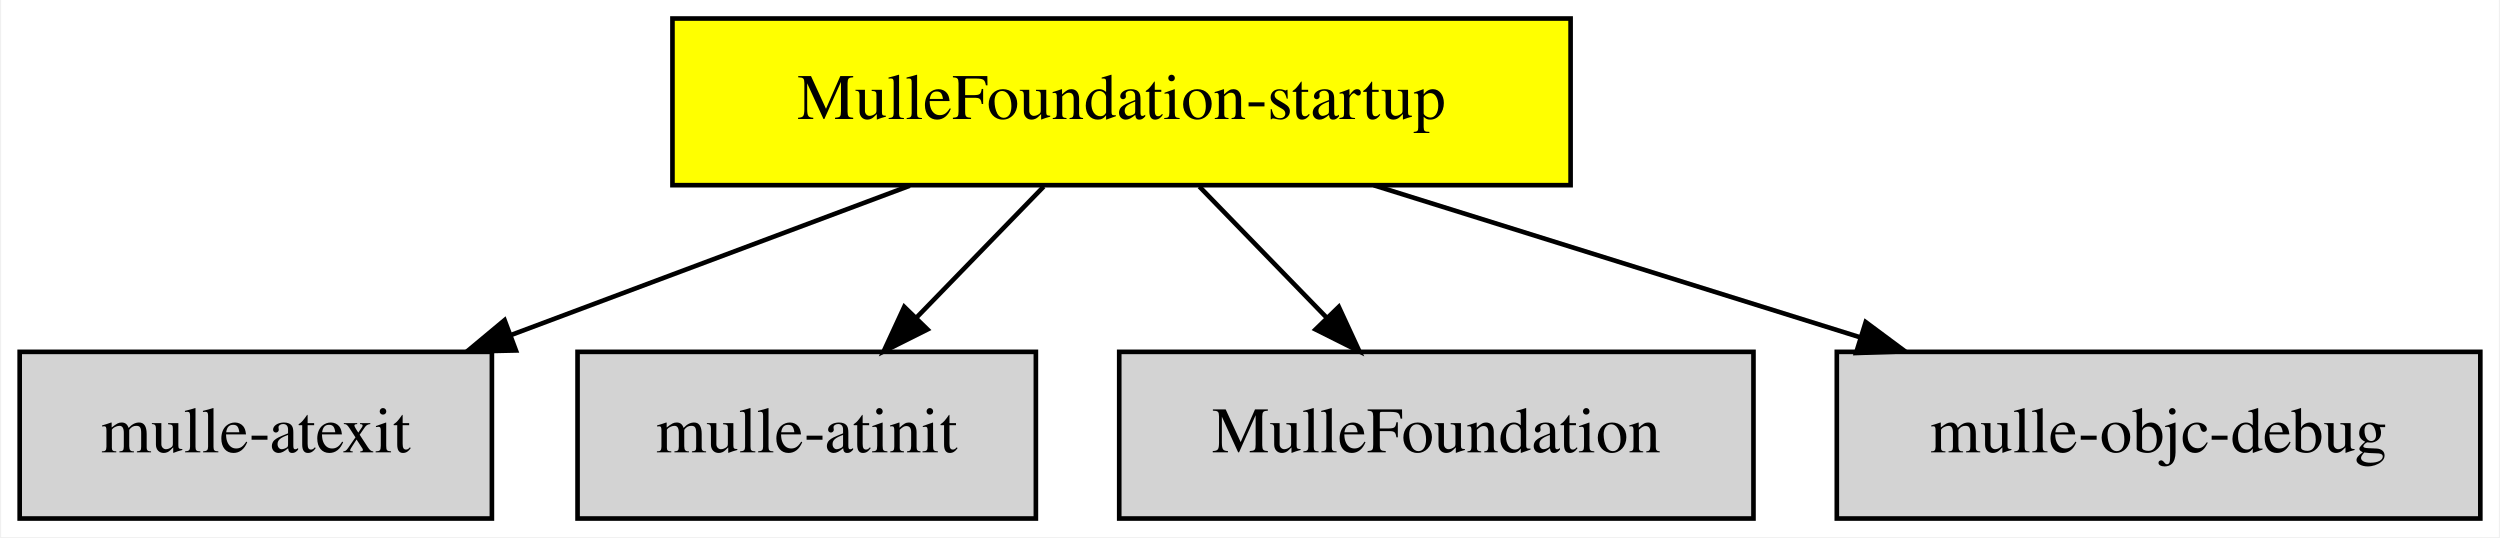
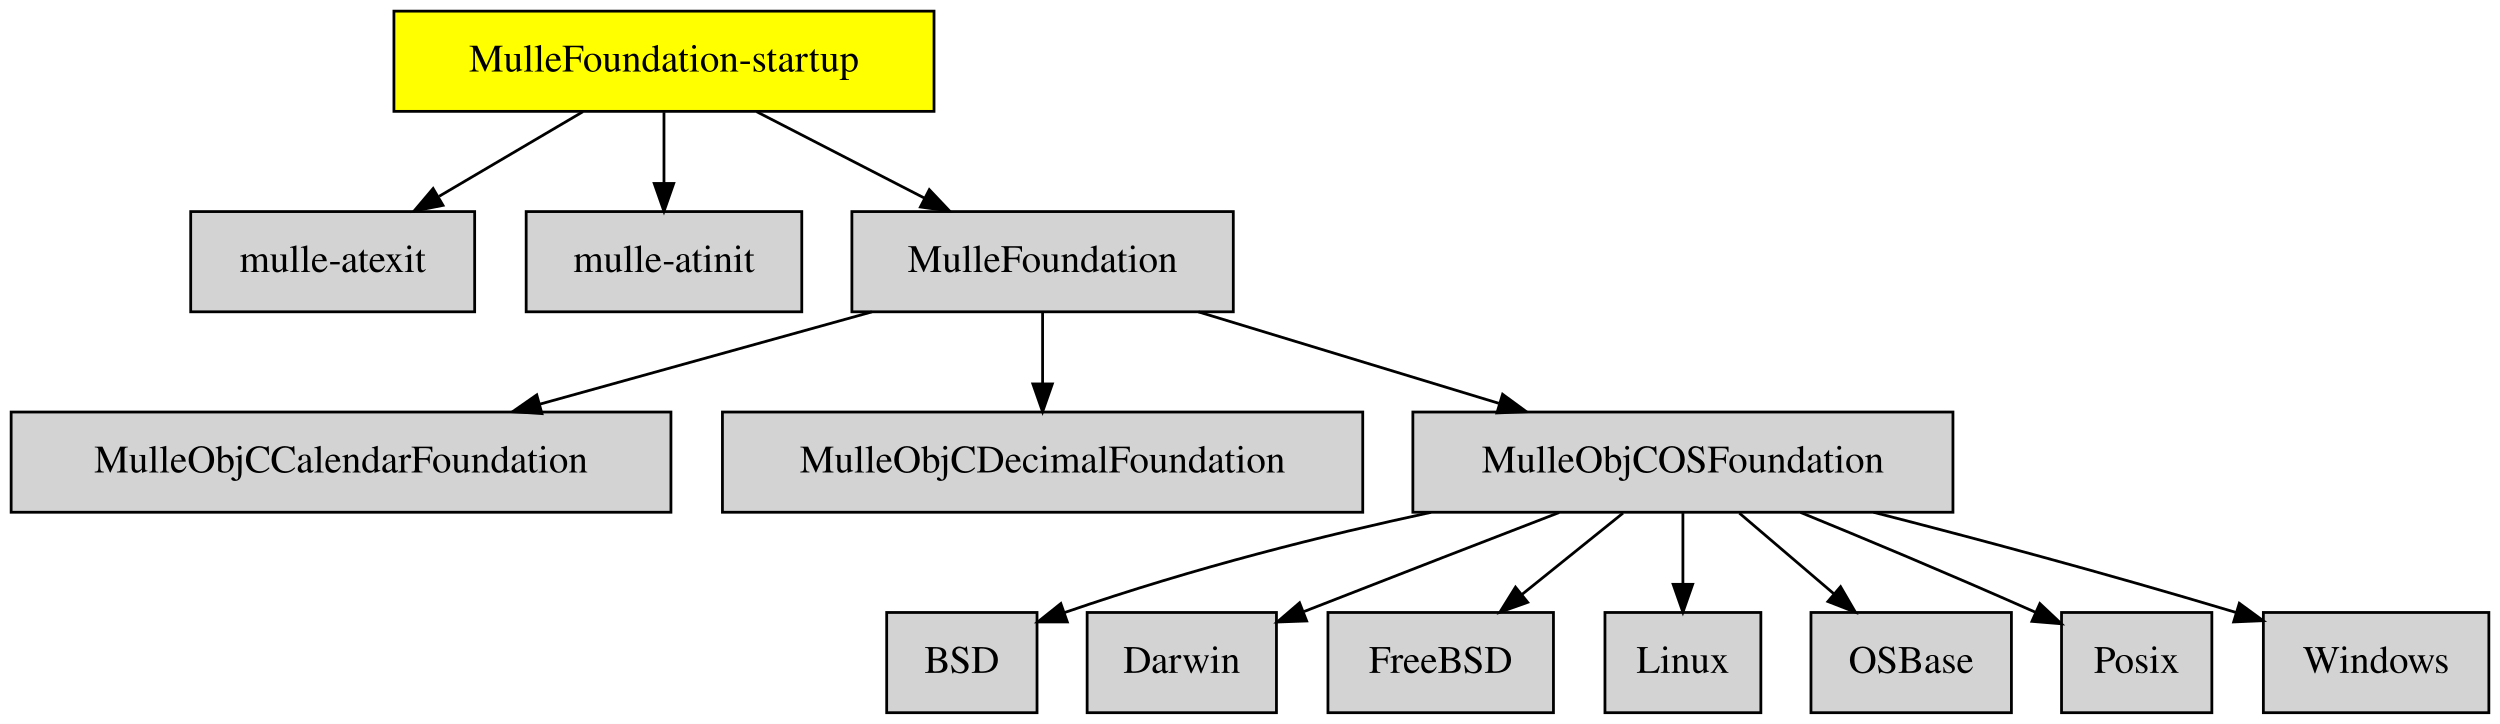
- <svg xmlns="http://www.w3.org/2000/svg" xmlns:xlink="http://www.w3.org/1999/xlink" width="540pt" height="116pt" viewBox="0.00 0.00 539.50 116.00">
-   <g id="graph0" class="graph" transform="scale(1 1) rotate(0) translate(4 112)">
-     <polygon fill="white" stroke="transparent" points="-4,4 -4,-112 535.5,-112 535.5,4 -4,4" />
+ <svg xmlns="http://www.w3.org/2000/svg" xmlns:xlink="http://www.w3.org/1999/xlink" width="898pt" height="260pt" viewBox="0.00 0.00 898.00 260.00">
+   <g id="graph0" class="graph" transform="scale(1 1) rotate(0) translate(4 256)">
+     <polygon fill="white" stroke="transparent" points="-4,4 -4,-256 894,-256 894,4 -4,4" />
    <g id="node1" class="node">
-       <polygon fill="yellow" stroke="black" points="335,-108 141,-108 141,-72 335,-72 335,-108" />
-       <text text-anchor="middle" x="238" y="-86.3" font-family="Times,serif" font-size="14.00">MulleFoundation-startup</text>
+       <polygon fill="yellow" stroke="black" points="331.5,-252 137.5,-252 137.5,-216 331.5,-216 331.5,-252" />
+       <text text-anchor="middle" x="234.5" y="-230.3" font-family="Times,serif" font-size="14.00">MulleFoundation-startup</text>
+     </g>
+     <g id="node6" class="node">
+       <g id="a_node6">
+         <a xlink:href="https://github.com/mulle-core/mulle-atexit" xlink:title="mulle-atexit">
+           <polygon fill="lightgrey" stroke="black" points="166.5,-180 64.5,-180 64.5,-144 166.5,-144 166.5,-180" />
+           <text text-anchor="middle" x="115.5" y="-158.3" font-family="Times,serif" font-size="14.00">mulle-atexit</text>
+         </a>
+       </g>
+     </g>
+     <g id="edge4" class="edge">
+       <path fill="none" stroke="black" d="M205.39,-215.88C189.83,-206.72 170.48,-195.34 153.72,-185.48" />
+       <polygon fill="black" stroke="black" points="155.12,-182.24 144.72,-180.19 151.57,-188.28 155.12,-182.24" />
+     </g>
+     <g id="node7" class="node">
+       <g id="a_node7">
+         <a xlink:href="https://github.com/mulle-core/mulle-atinit" xlink:title="mulle-atinit">
+           <polygon fill="lightgrey" stroke="black" points="284,-180 185,-180 185,-144 284,-144 284,-180" />
+           <text text-anchor="middle" x="234.5" y="-158.3" font-family="Times,serif" font-size="14.00">mulle-atinit</text>
+         </a>
+       </g>
+     </g>
+     <g id="edge5" class="edge">
+       <path fill="none" stroke="black" d="M234.5,-215.7C234.5,-207.98 234.5,-198.71 234.5,-190.11" />
+       <polygon fill="black" stroke="black" points="238,-190.1 234.5,-180.1 231,-190.1 238,-190.1" />
+     </g>
+     <g id="node8" class="node">
+       <g id="a_node8">
+         <a xlink:href="https://github.com/MulleFoundation/MulleFoundation" xlink:title="MulleFoundation">
+           <polygon fill="lightgrey" stroke="black" points="439,-180 302,-180 302,-144 439,-144 439,-180" />
+           <text text-anchor="middle" x="370.5" y="-158.3" font-family="Times,serif" font-size="14.00">MulleFoundation</text>
+         </a>
+       </g>
+     </g>
+     <g id="edge6" class="edge">
+       <path fill="none" stroke="black" d="M267.77,-215.88C285.96,-206.51 308.69,-194.81 328.14,-184.8" />
+       <polygon fill="black" stroke="black" points="329.81,-187.88 337.1,-180.19 326.61,-181.65 329.81,-187.88" />
    </g>
    <g id="node2" class="node">
      <g id="a_node2">
-         <a xlink:href="https://github.com/mulle-core/mulle-atexit" xlink:title="mulle-atexit">
-           <polygon fill="lightgrey" stroke="black" points="102,-36 0,-36 0,0 102,0 102,-36" />
-           <text text-anchor="middle" x="51" y="-14.3" font-family="Times,serif" font-size="14.00">mulle-atexit</text>
+         <a xlink:href="https://unknown.com/" xlink:title="BSD">
+           <polygon fill="lightgrey" stroke="black" points="368.5,-36 314.5,-36 314.5,0 368.5,0 368.5,-36" />
+           <text text-anchor="middle" x="341.5" y="-14.3" font-family="Times,serif" font-size="14.00">BSD</text>
+         </a>
+       </g>
+     </g>
+     <g id="node3" class="node">
+       <g id="a_node3">
+         <a xlink:href="https://unknown.com/" xlink:title="Darwin">
+           <polygon fill="lightgrey" stroke="black" points="454.5,-36 386.5,-36 386.5,0 454.5,0 454.5,-36" />
+           <text text-anchor="middle" x="420.5" y="-14.3" font-family="Times,serif" font-size="14.00">Darwin</text>
+         </a>
+       </g>
+     </g>
+     <g id="node4" class="node">
+       <g id="a_node4">
+         <a xlink:href="https://unknown.com/" xlink:title="FreeBSD">
+           <polygon fill="lightgrey" stroke="black" points="554,-36 473,-36 473,0 554,0 554,-36" />
+           <text text-anchor="middle" x="513.5" y="-14.3" font-family="Times,serif" font-size="14.00">FreeBSD</text>
+         </a>
+       </g>
+     </g>
+     <g id="node5" class="node">
+       <g id="a_node5">
+         <a xlink:href="https://unknown.com/" xlink:title="Linux">
+           <polygon fill="lightgrey" stroke="black" points="628.5,-36 572.5,-36 572.5,0 628.5,0 628.5,-36" />
+           <text text-anchor="middle" x="600.5" y="-14.3" font-family="Times,serif" font-size="14.00">Linux</text>
+         </a>
+       </g>
+     </g>
+     <g id="node9" class="node">
+       <g id="a_node9">
+         <a xlink:href="https://github.com/MulleFoundation/MulleObjCCalendarFoundation" xlink:title="MulleObjCCalendarFoundation">
+           <polygon fill="lightgrey" stroke="black" points="237,-108 0,-108 0,-72 237,-72 237,-108" />
+           <text text-anchor="middle" x="118.5" y="-86.3" font-family="Times,serif" font-size="14.00">MulleObjCCalendarFoundation</text>
        </a>
      </g>
    </g>
    <g id="edge1" class="edge">
-       <path fill="none" stroke="black" d="M192.25,-71.88C166.24,-62.14 133.47,-49.87 106.05,-39.61" />
-       <polygon fill="black" stroke="black" points="107.19,-36.3 96.6,-36.07 104.74,-42.85 107.19,-36.3" />
+       <path fill="none" stroke="black" d="M309.18,-143.97C273.2,-133.97 227.57,-121.3 189.97,-110.85" />
+       <polygon fill="black" stroke="black" points="190.67,-107.42 180.1,-108.11 188.8,-114.16 190.67,-107.42" />
    </g>
-     <g id="node3" class="node">
-       <g id="a_node3">
-         <a xlink:href="https://github.com/mulle-core/mulle-atinit" xlink:title="mulle-atinit">
-           <polygon fill="lightgrey" stroke="black" points="219.5,-36 120.5,-36 120.5,0 219.5,0 219.5,-36" />
-           <text text-anchor="middle" x="170" y="-14.3" font-family="Times,serif" font-size="14.00">mulle-atinit</text>
+     <g id="node10" class="node">
+       <g id="a_node10">
+         <a xlink:href="https://github.com/MulleFoundation/MulleObjCDecimalFoundation" xlink:title="MulleObjCDecimalFoundation">
+           <polygon fill="lightgrey" stroke="black" points="485.5,-108 255.5,-108 255.5,-72 485.5,-72 485.5,-108" />
+           <text text-anchor="middle" x="370.5" y="-86.3" font-family="Times,serif" font-size="14.00">MulleObjCDecimalFoundation</text>
        </a>
      </g>
    </g>
    <g id="edge2" class="edge">
-       <path fill="none" stroke="black" d="M221.19,-71.7C212.87,-63.14 202.69,-52.66 193.61,-43.3" />
-       <polygon fill="black" stroke="black" points="196.09,-40.84 186.62,-36.1 191.07,-45.72 196.09,-40.84" />
+       <path fill="none" stroke="black" d="M370.5,-143.7C370.5,-135.98 370.5,-126.71 370.5,-118.11" />
+       <polygon fill="black" stroke="black" points="374,-118.1 370.5,-108.1 367,-118.1 374,-118.1" />
    </g>
-     <g id="node4" class="node">
-       <g id="a_node4">
-         <a xlink:href="https://github.com/MulleFoundation/MulleFoundation" xlink:title="MulleFoundation">
-           <polygon fill="lightgrey" stroke="black" points="374.5,-36 237.5,-36 237.5,0 374.5,0 374.5,-36" />
-           <text text-anchor="middle" x="306" y="-14.3" font-family="Times,serif" font-size="14.00">MulleFoundation</text>
+     <g id="node11" class="node">
+       <g id="a_node11">
+         <a xlink:href="https://github.com/MulleFoundation/MulleObjCOSFoundation" xlink:title="MulleObjCOSFoundation">
+           <polygon fill="lightgrey" stroke="black" points="697.5,-108 503.5,-108 503.5,-72 697.5,-72 697.5,-108" />
+           <text text-anchor="middle" x="600.5" y="-86.3" font-family="Times,serif" font-size="14.00">MulleObjCOSFoundation</text>
        </a>
      </g>
    </g>
    <g id="edge3" class="edge">
-       <path fill="none" stroke="black" d="M254.81,-71.7C263.13,-63.14 273.31,-52.66 282.39,-43.3" />
-       <polygon fill="black" stroke="black" points="284.93,-45.72 289.38,-36.1 279.91,-40.84 284.93,-45.72" />
+       <path fill="none" stroke="black" d="M426.47,-143.97C459.03,-134.06 500.24,-121.51 534.39,-111.12" />
+       <polygon fill="black" stroke="black" points="535.73,-114.37 544.28,-108.11 533.69,-107.67 535.73,-114.37" />
    </g>
-     <g id="node5" class="node">
-       <g id="a_node5">
-         <a xlink:href="https://github.com/mulle-objc/mulle-objc-debug" xlink:title="mulle-objc-debug">
-           <polygon fill="lightgrey" stroke="black" points="531.5,-36 392.5,-36 392.5,0 531.5,0 531.5,-36" />
-           <text text-anchor="middle" x="462" y="-14.3" font-family="Times,serif" font-size="14.00">mulle-objc-debug</text>
+     <g id="edge7" class="edge">
+       <path fill="none" stroke="black" d="M510.02,-71.97C471.56,-63.66 426.28,-52.48 378.38,-35.97" />
+       <polygon fill="black" stroke="black" points="379.37,-32.61 368.77,-32.6 377.05,-39.21 379.37,-32.61" />
+     </g>
+     <g id="edge8" class="edge">
+       <path fill="none" stroke="black" d="M556.04,-71.9C531.42,-62.4 500.04,-50.27 464.41,-36.34" />
+       <polygon fill="black" stroke="black" points="465.35,-32.95 454.76,-32.57 462.8,-39.47 465.35,-32.95" />
+     </g>
+     <g id="edge9" class="edge">
+       <path fill="none" stroke="black" d="M578.99,-71.7C568.04,-62.88 554.55,-52.03 542.68,-42.47" />
+       <polygon fill="black" stroke="black" points="544.74,-39.65 534.76,-36.1 540.36,-45.1 544.74,-39.65" />
+     </g>
+     <g id="edge10" class="edge">
+       <path fill="none" stroke="black" d="M600.5,-71.7C600.5,-63.98 600.5,-54.71 600.5,-46.11" />
+       <polygon fill="black" stroke="black" points="604,-46.1 600.5,-36.1 597,-46.1 604,-46.1" />
+     </g>
+     <g id="node12" class="node">
+       <g id="a_node12">
+         <a xlink:href="https://unknown.com/" xlink:title="OSBase">
+           <polygon fill="lightgrey" stroke="black" points="718.5,-36 646.5,-36 646.5,0 718.5,0 718.5,-36" />
+           <text text-anchor="middle" x="682.5" y="-14.3" font-family="Times,serif" font-size="14.00">OSBase</text>
        </a>
      </g>
    </g>
-     <g id="edge4" class="edge">
-       <path fill="none" stroke="black" d="M292.51,-71.97C324.22,-62.06 364.36,-49.51 397.61,-39.12" />
-       <polygon fill="black" stroke="black" points="398.74,-42.43 407.25,-36.11 396.66,-35.75 398.74,-42.43" />
+     <g id="edge11" class="edge">
+       <path fill="none" stroke="black" d="M620.77,-71.7C631,-62.97 643.56,-52.24 654.68,-42.75" />
+       <polygon fill="black" stroke="black" points="657.13,-45.26 662.46,-36.1 652.59,-39.94 657.13,-45.26" />
+     </g>
+     <g id="node13" class="node">
+       <g id="a_node13">
+         <a xlink:href="https://unknown.com/" xlink:title="Posix">
+           <polygon fill="lightgrey" stroke="black" points="790.5,-36 736.5,-36 736.5,0 790.5,0 790.5,-36" />
+           <text text-anchor="middle" x="763.5" y="-14.3" font-family="Times,serif" font-size="14.00">Posix</text>
+         </a>
+       </g>
+     </g>
+     <g id="edge12" class="edge">
+       <path fill="none" stroke="black" d="M642.75,-71.93C665.43,-62.65 694.02,-50.73 727.01,-36.13" />
+       <polygon fill="black" stroke="black" points="728.72,-39.2 736.43,-31.94 725.87,-32.81 728.72,-39.2" />
+     </g>
+     <g id="node14" class="node">
+       <g id="a_node14">
+         <a xlink:href="https://unknown.com/" xlink:title="Windows">
+           <polygon fill="lightgrey" stroke="black" points="890,-36 809,-36 809,0 890,0 890,-36" />
+           <text text-anchor="middle" x="849.5" y="-14.3" font-family="Times,serif" font-size="14.00">Windows</text>
+         </a>
+       </g>
+     </g>
+     <g id="edge13" class="edge">
+       <path fill="none" stroke="black" d="M668.98,-71.98C705.1,-62.72 750.31,-50.67 799.11,-36.02" />
+       <polygon fill="black" stroke="black" points="800.36,-39.3 808.91,-33.05 798.33,-32.6 800.36,-39.3" />
    </g>
  </g>
</svg>
